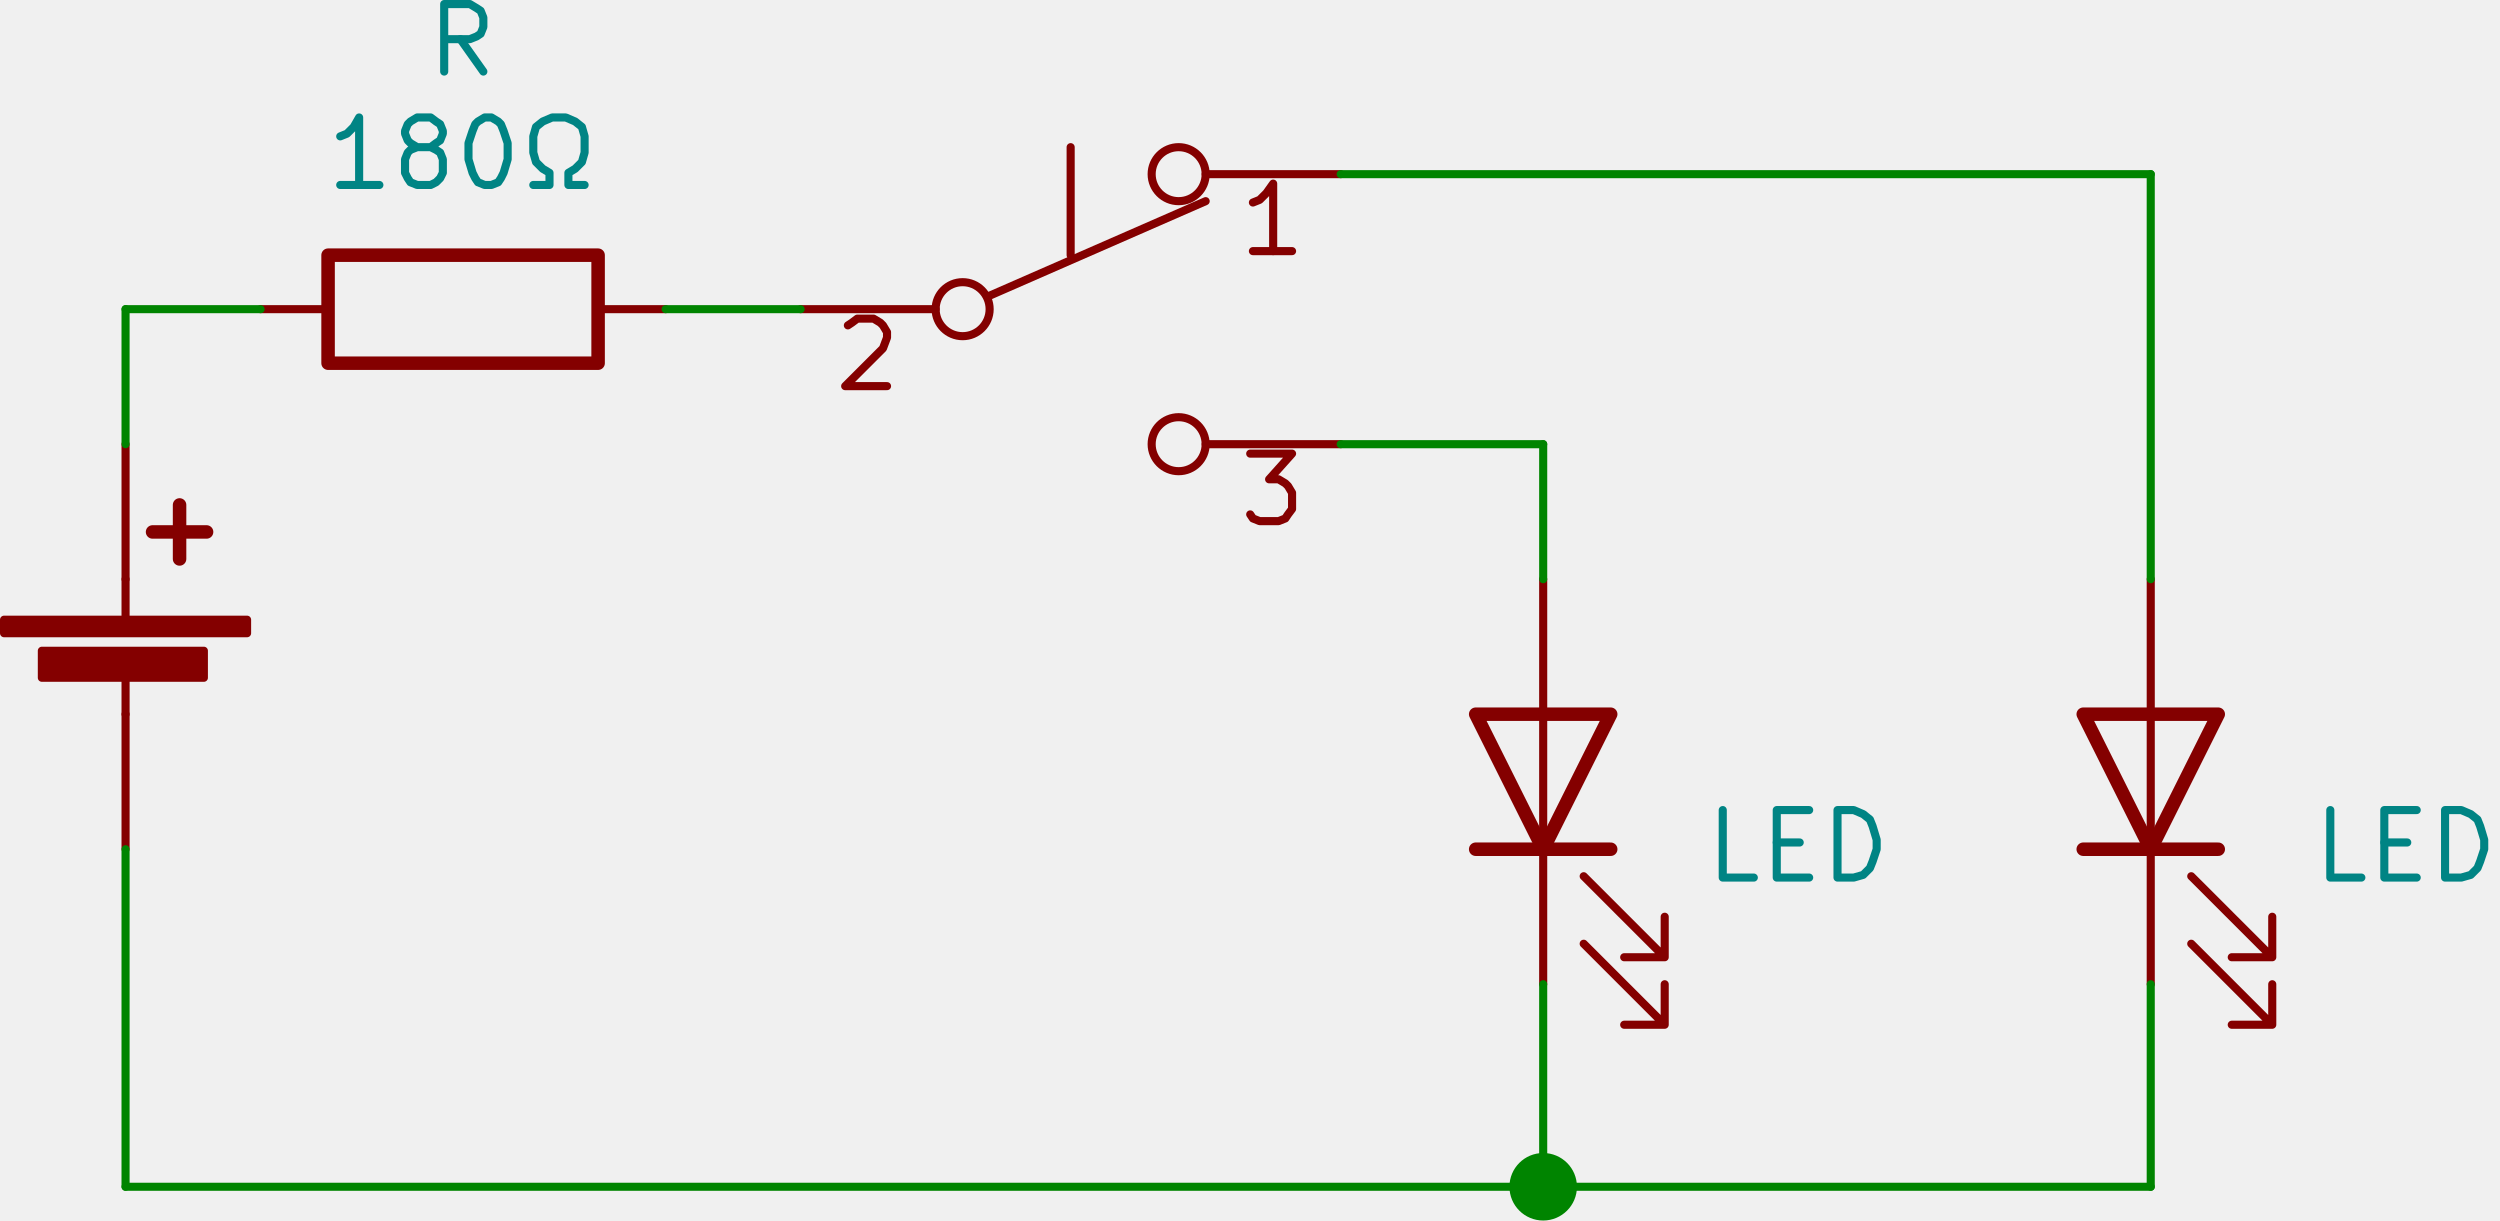
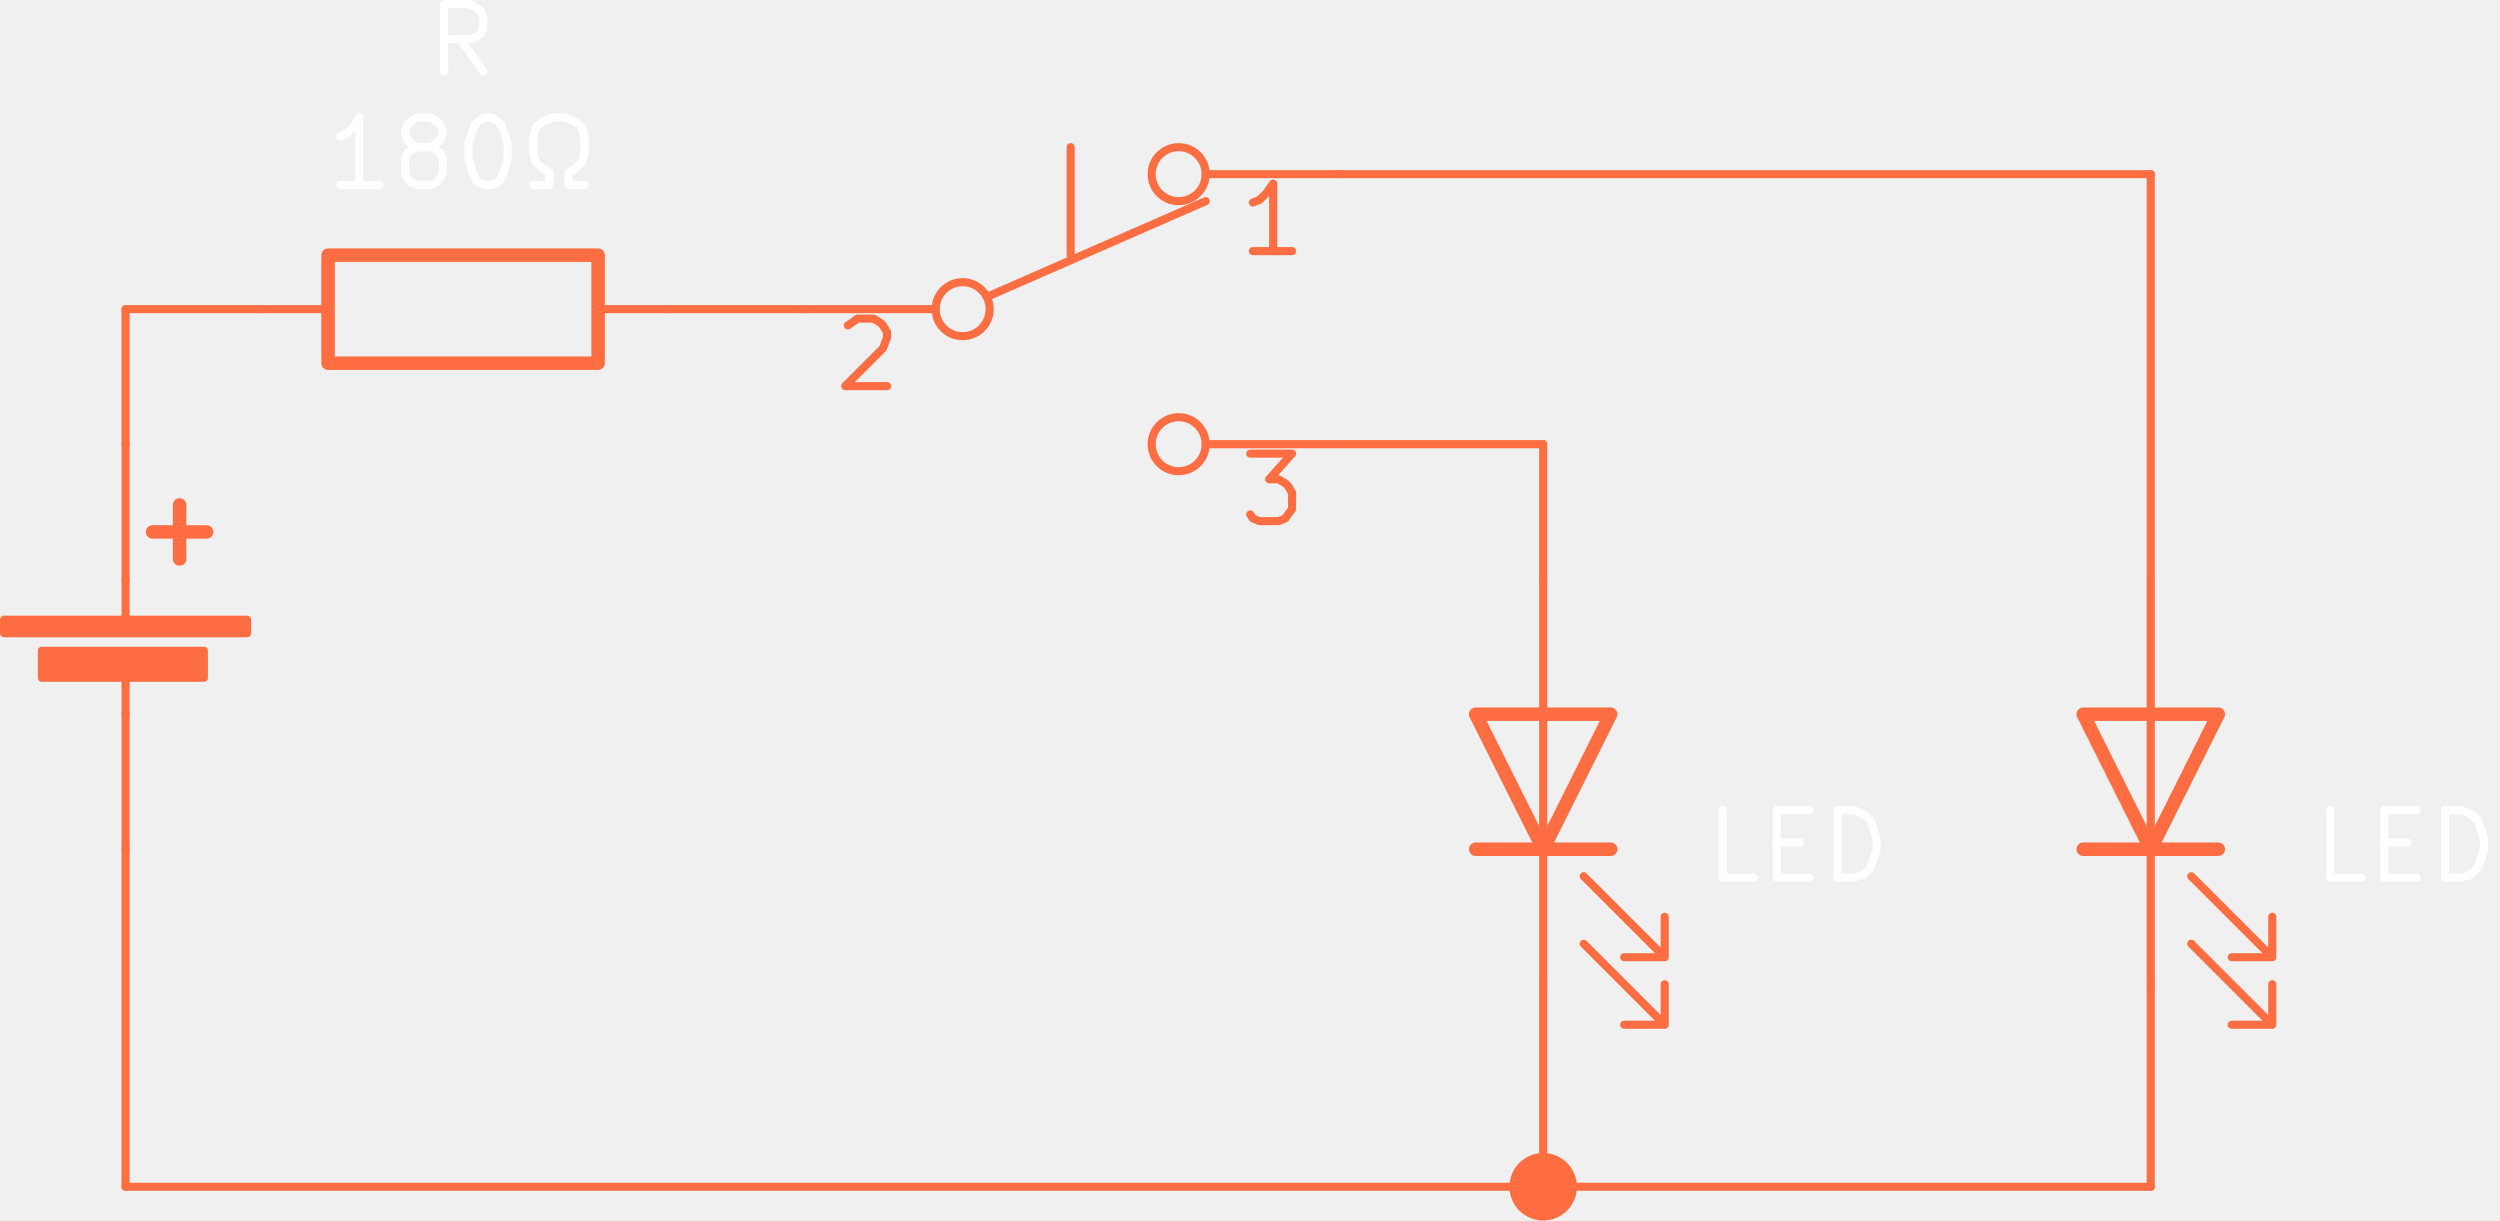
<svg xmlns="http://www.w3.org/2000/svg" width="158.75mm" height="77.502mm" viewBox="0 0 158.75 77.502" version="1.1" id="svg18328">
  <defs id="defs18322" />
  <g id="layer1" transform="translate(-15.79326,-243.8297)">
-     <g transform="matrix(0.00857327,0,0,0.00857327,-370.604,6.264439)" id="g868" style="fill:#840000;fill-opacity:1;stroke:#840000;stroke-width:60;stroke-linecap:round;stroke-linejoin:round;stroke-opacity:1">
+     <g transform="matrix(0.00857327,0,0,0.00857327,-370.604,6.264439)" id="g868" style="fill:#ff6e42;fill-opacity:1;stroke:#ff6e42;stroke-width:60;stroke-linecap:round;stroke-linejoin:round;stroke-opacity:1">
      <rect id="rect864" rx="0" height="100" width="1800" y="32300" x="45100" />
      <rect id="rect866" rx="0" height="200" width="1200" y="32530" x="45380" />
    </g>
-     <g transform="matrix(0.00857327,0,0,0.00857327,-370.604,6.264439)" id="g874" style="fill:#840000;fill-opacity:0;stroke:#840000;stroke-width:60;stroke-linecap:round;stroke-linejoin:round;stroke-opacity:1">
-       <path id="path870" d="m 46000,32700 v 300" style="fill:none;fill-opacity:0;stroke:#840000;stroke-width:60;stroke-linecap:round;stroke-linejoin:round;stroke-opacity:1" />
-       <path id="path872" d="m 46000,32300 v -300" style="fill:none;fill-opacity:0;stroke:#840000;stroke-width:60;stroke-linecap:round;stroke-linejoin:round;stroke-opacity:1" />
+     <g transform="matrix(0.00857327,0,0,0.00857327,-370.604,6.264439)" id="g874" style="fill:#ff6e42;fill-opacity:0;stroke:#ff6e42;stroke-width:60;stroke-linecap:round;stroke-linejoin:round;stroke-opacity:1">
+       <path id="path870" d="m 46000,32700 v 300" style="fill:none;fill-opacity:0;stroke:#ff6e42;stroke-width:60;stroke-linecap:round;stroke-linejoin:round;stroke-opacity:1" />
+       <path id="path872" d="m 46000,32300 v -300" style="fill:none;fill-opacity:0;stroke:#ff6e42;stroke-width:60;stroke-linecap:round;stroke-linejoin:round;stroke-opacity:1" />
    </g>
-     <g transform="matrix(0.00857327,0,0,0.00857327,-370.604,6.264439)" id="g880" style="fill:#840000;fill-opacity:0;stroke:#840000;stroke-width:100;stroke-linecap:round;stroke-linejoin:round;stroke-opacity:1">
-       <path id="path876" d="m 46200,31650 h 400" style="fill:none;fill-opacity:0;stroke:#840000;stroke-width:100;stroke-linecap:round;stroke-linejoin:round;stroke-opacity:1" />
-       <path id="path878" d="m 46400,31450 v 400" style="fill:none;fill-opacity:0;stroke:#840000;stroke-width:100;stroke-linecap:round;stroke-linejoin:round;stroke-opacity:1" />
+     <g transform="matrix(0.00857327,0,0,0.00857327,-370.604,6.264439)" id="g880" style="fill:#ff6e42;fill-opacity:0;stroke:#ff6e42;stroke-width:100;stroke-linecap:round;stroke-linejoin:round;stroke-opacity:1">
+       <path id="path876" d="m 46200,31650 h 400" style="fill:none;fill-opacity:0;stroke:#ff6e42;stroke-width:100;stroke-linecap:round;stroke-linejoin:round;stroke-opacity:1" />
+       <path id="path878" d="m 46400,31450 v 400" style="fill:none;fill-opacity:0;stroke:#ff6e42;stroke-width:100;stroke-linecap:round;stroke-linejoin:round;stroke-opacity:1" />
    </g>
-     <g transform="matrix(0.00857327,0,0,0.00857327,-370.604,6.264439)" id="g886" style="fill:#840000;fill-opacity:0;stroke:#840000;stroke-width:60;stroke-linecap:round;stroke-linejoin:round;stroke-opacity:1">
+     <g transform="matrix(0.00857327,0,0,0.00857327,-370.604,6.264439)" id="g886" style="fill:#ff6e42;fill-opacity:0;stroke:#ff6e42;stroke-width:60;stroke-linecap:round;stroke-linejoin:round;stroke-opacity:1">
      <path id="path882" d="M 46000,32000 V 31000" />
      <path id="path884" d="m 46000,33000 v 1000" />
    </g>
-     <g transform="matrix(0.00857327,0,0,0.00857327,-370.604,6.264439)" id="g1458" style="fill:#840000;fill-opacity:0;stroke:#840000;stroke-width:100;stroke-linecap:round;stroke-linejoin:round;stroke-opacity:1">
+     <g transform="matrix(0.00857327,0,0,0.00857327,-370.604,6.264439)" id="g1458" style="fill:#ff6e42;fill-opacity:0;stroke:#ff6e42;stroke-width:100;stroke-linecap:round;stroke-linejoin:round;stroke-opacity:1">
      <rect id="rect1456" rx="0" height="800" width="2000" y="29600" x="47500" />
    </g>
-     <g transform="matrix(0.00857327,0,0,0.00857327,-370.604,6.264439)" id="g1464" style="fill:#840000;fill-opacity:0;stroke:#840000;stroke-width:60;stroke-linecap:round;stroke-linejoin:round;stroke-opacity:1">
+     <g transform="matrix(0.00857327,0,0,0.00857327,-370.604,6.264439)" id="g1464" style="fill:#ff6e42;fill-opacity:0;stroke:#ff6e42;stroke-width:60;stroke-linecap:round;stroke-linejoin:round;stroke-opacity:1">
      <path id="path1460" d="m 49500,30000 h 500" />
      <path id="path1462" d="m 47500,30000 h -500" />
    </g>
-     <g transform="matrix(0.00857327,0,0,0.00857327,-370.604,6.264439)" id="g1484" style="fill:#008484;fill-opacity:0;stroke:#008484;stroke-width:60;stroke-linecap:round;stroke-linejoin:round;stroke-opacity:1">
+     <g transform="matrix(0.00857327,0,0,0.00857327,-370.604,6.264439)" id="g1484" style="fill:#ffffff;fill-opacity:0;stroke:#ffffff;stroke-width:60;stroke-linecap:round;stroke-linejoin:round;stroke-opacity:1">
      <text style="font-size:660px;text-anchor:middle;opacity:0" id="text1466" lengthAdjust="spacingAndGlyphs" font-size="660" textLength="560" y="28270" x="48500">R</text>
      <path id="path1468" d="m 48650,28240 -170,-240" />
      <path id="path1470" d="m 48360,28240 v -500 h 190 l 50,30 30,20 20,50 v 70 l -20,50 -30,20 -50,20 h -190" />
      <text style="font-size:660px;text-anchor:middle;opacity:0" id="text1472" lengthAdjust="spacingAndGlyphs" font-size="660" textLength="2060" y="29110" x="48500">180Ω</text>
      <path id="path1474" d="m 47880,29080 h -290" />
      <path id="path1476" d="m 47730,29080 v -500 l -40,70 -50,50 -50,20" />
      <path id="path1478" d="m 48160,28800 -50,-30 -20,-20 -20,-50 v -20 l 20,-50 20,-20 50,-30 h 100 l 40,30 30,20 20,50 v 20 l -20,50 -30,20 -40,30 h -100 l -50,20 -20,20 -20,50 v 100 l 20,40 20,30 50,20 h 100 l 40,-20 30,-30 20,-40 v -100 l -20,-50 -30,-20 -40,-20" />
      <path id="path1480" d="m 48660,28580 h 50 l 50,30 20,20 20,50 30,90 v 120 l -30,100 -20,40 -20,30 -50,20 h -50 l -50,-20 -20,-30 -20,-40 -30,-100 v -120 l 30,-90 20,-50 20,-20 50,-30" />
      <path id="path1482" d="m 49020,29080 h 120 v -90 l -50,-30 -50,-50 -20,-70 v -120 l 20,-70 50,-40 70,-30 h 100 l 70,30 50,40 20,70 v 120 l -20,70 -50,50 -50,30 v 90 h 120" />
    </g>
-     <g transform="matrix(0.00857327,0,0,0.00857327,-370.604,6.264439)" id="g3698" style="fill:#840000;fill-opacity:0;stroke:#840000;stroke-width:100;stroke-linecap:round;stroke-linejoin:round;stroke-opacity:1">
-       <path id="path3696" d="M 61500,34000 H 60500" style="fill:none;fill-opacity:0;stroke:#840000;stroke-width:100;stroke-linecap:round;stroke-linejoin:round;stroke-opacity:1" />
+     <g transform="matrix(0.00857327,0,0,0.00857327,-370.604,6.264439)" id="g3698" style="fill:#ff6e42;fill-opacity:0;stroke:#ff6e42;stroke-width:100;stroke-linecap:round;stroke-linejoin:round;stroke-opacity:1">
+       <path id="path3696" d="M 61500,34000 H 60500" style="fill:none;fill-opacity:0;stroke:#ff6e42;stroke-width:100;stroke-linecap:round;stroke-linejoin:round;stroke-opacity:1" />
    </g>
-     <g transform="matrix(0.00857327,0,0,0.00857327,-370.604,6.264439)" id="g3702" style="fill:#840000;fill-opacity:0;stroke:#840000;stroke-width:60;stroke-linecap:round;stroke-linejoin:round;stroke-opacity:1">
-       <path id="path3700" d="M 61000,34000 V 33000" style="fill:none;fill-opacity:0;stroke:#840000;stroke-width:60;stroke-linecap:round;stroke-linejoin:round;stroke-opacity:1" />
+     <g transform="matrix(0.00857327,0,0,0.00857327,-370.604,6.264439)" id="g3702" style="fill:#ff6e42;fill-opacity:0;stroke:#ff6e42;stroke-width:60;stroke-linecap:round;stroke-linejoin:round;stroke-opacity:1">
+       <path id="path3700" d="M 61000,34000 V 33000" style="fill:none;fill-opacity:0;stroke:#ff6e42;stroke-width:60;stroke-linecap:round;stroke-linejoin:round;stroke-opacity:1" />
    </g>
-     <g transform="matrix(0.00857327,0,0,0.00857327,-370.604,6.264439)" id="g3706" style="fill:#840000;fill-opacity:0;stroke:#840000;stroke-width:100;stroke-linecap:round;stroke-linejoin:round;stroke-opacity:1">
-       <path id="path3704" d="m 61500,33000 h -1000 l 500,1000 z" style="fill:none;fill-opacity:0;stroke:#840000;stroke-width:100;stroke-linecap:round;stroke-linejoin:round;stroke-opacity:1" />
+     <g transform="matrix(0.00857327,0,0,0.00857327,-370.604,6.264439)" id="g3706" style="fill:#ff6e42;fill-opacity:0;stroke:#ff6e42;stroke-width:100;stroke-linecap:round;stroke-linejoin:round;stroke-opacity:1">
+       <path id="path3704" d="m 61500,33000 h -1000 l 500,1000 z" style="fill:none;fill-opacity:0;stroke:#ff6e42;stroke-width:100;stroke-linecap:round;stroke-linejoin:round;stroke-opacity:1" />
    </g>
-     <g transform="matrix(0.00857327,0,0,0.00857327,-370.604,6.264439)" id="g3716" style="fill:#840000;fill-opacity:0;stroke:#840000;stroke-width:60;stroke-linecap:round;stroke-linejoin:round;stroke-opacity:1">
-       <path id="path3708" d="m 61300,34700 600,600 v -300 300 h -300" style="fill:none;fill-opacity:0;stroke:#840000;stroke-width:60;stroke-linecap:round;stroke-linejoin:round;stroke-opacity:1" />
-       <path id="path3710" d="m 61300,34200 600,600 v -300 300 h -300" style="fill:none;fill-opacity:0;stroke:#840000;stroke-width:60;stroke-linecap:round;stroke-linejoin:round;stroke-opacity:1" />
+     <g transform="matrix(0.00857327,0,0,0.00857327,-370.604,6.264439)" id="g3716" style="fill:#ff6e42;fill-opacity:0;stroke:#ff6e42;stroke-width:60;stroke-linecap:round;stroke-linejoin:round;stroke-opacity:1">
+       <path id="path3708" d="m 61300,34700 600,600 v -300 300 h -300" style="fill:none;fill-opacity:0;stroke:#ff6e42;stroke-width:60;stroke-linecap:round;stroke-linejoin:round;stroke-opacity:1" />
+       <path id="path3710" d="m 61300,34200 600,600 v -300 300 h -300" style="fill:none;fill-opacity:0;stroke:#ff6e42;stroke-width:60;stroke-linecap:round;stroke-linejoin:round;stroke-opacity:1" />
      <path id="path3712" d="m 61000,34000 v 1000" />
      <path id="path3714" d="M 61000,33000 V 32000" />
    </g>
-     <text transform="matrix(0.00857327,0,0,0.00857327,-370.604,6.264439)" x="62890" y="34240" textLength="1420" font-size="660" lengthAdjust="spacingAndGlyphs" id="text3726" style="font-size:660px;text-anchor:middle;opacity:0;fill:#008484;fill-opacity:0;stroke:#008484;stroke-width:60;stroke-linecap:round;stroke-linejoin:round;stroke-opacity:1">LED</text>
-     <path style="fill:#008484;fill-opacity:0;stroke:#008484;stroke-width:0.514;stroke-linecap:round;stroke-linejoin:round;stroke-opacity:1" d="m 165.74,299.556 h -1.972 v -4.287" id="path3728" />
-     <path style="fill:#008484;fill-opacity:0;stroke:#008484;stroke-width:0.514;stroke-linecap:round;stroke-linejoin:round;stroke-opacity:1" d="m 167.197,297.327 h 1.457" id="path3730" />
-     <path style="fill:#008484;fill-opacity:0;stroke:#008484;stroke-width:0.514;stroke-linecap:round;stroke-linejoin:round;stroke-opacity:1" d="M 169.255,299.556 H 167.197 v -4.287 h 2.058" id="path3732" />
-     <path style="fill:#008484;fill-opacity:0;stroke:#008484;stroke-width:0.514;stroke-linecap:round;stroke-linejoin:round;stroke-opacity:1" d="m 171.055,299.556 v -4.287 h 1.029 l 0.6,0.257 0.429,0.343 0.171,0.429 0.257,0.857 v 0.6 l -0.257,0.772 -0.171,0.429 -0.429,0.429 -0.6,0.171 h -1.029" id="path3734" />
-     <g transform="matrix(0.00857327,0,0,0.00857327,-370.604,6.264439)" id="g3746" style="fill:#840000;fill-opacity:0;stroke:#840000;stroke-width:100;stroke-linecap:round;stroke-linejoin:round;stroke-opacity:1">
-       <path id="path3744" d="M 57000,34000 H 56000" style="fill:none;fill-opacity:0;stroke:#840000;stroke-width:100;stroke-linecap:round;stroke-linejoin:round;stroke-opacity:1" />
+     <text transform="matrix(0.00857327,0,0,0.00857327,-370.604,6.264439)" x="62890" y="34240" textLength="1420" font-size="660" lengthAdjust="spacingAndGlyphs" id="text3726" style="font-size:660px;text-anchor:middle;opacity:0;fill:#ffffff;fill-opacity:0;stroke:#ffffff;stroke-width:60;stroke-linecap:round;stroke-linejoin:round;stroke-opacity:1">LED</text>
+     <path style="fill:#ffffff;fill-opacity:0;stroke:#ffffff;stroke-width:0.514;stroke-linecap:round;stroke-linejoin:round;stroke-opacity:1" d="m 165.74,299.556 h -1.972 v -4.287" id="path3728" />
+     <path style="fill:#ffffff;fill-opacity:0;stroke:#ffffff;stroke-width:0.514;stroke-linecap:round;stroke-linejoin:round;stroke-opacity:1" d="m 167.197,297.327 h 1.457" id="path3730" />
+     <path style="fill:#ffffff;fill-opacity:0;stroke:#ffffff;stroke-width:0.514;stroke-linecap:round;stroke-linejoin:round;stroke-opacity:1" d="M 169.255,299.556 H 167.197 v -4.287 h 2.058" id="path3732" />
+     <path style="fill:#ffffff;fill-opacity:0;stroke:#ffffff;stroke-width:0.514;stroke-linecap:round;stroke-linejoin:round;stroke-opacity:1" d="m 171.055,299.556 v -4.287 h 1.029 l 0.6,0.257 0.429,0.343 0.171,0.429 0.257,0.857 v 0.6 l -0.257,0.772 -0.171,0.429 -0.429,0.429 -0.6,0.171 h -1.029" id="path3734" />
+     <g transform="matrix(0.00857327,0,0,0.00857327,-370.604,6.264439)" id="g3746" style="fill:#ff6e42;fill-opacity:0;stroke:#ff6e42;stroke-width:100;stroke-linecap:round;stroke-linejoin:round;stroke-opacity:1">
+       <path id="path3744" d="M 57000,34000 H 56000" style="fill:none;fill-opacity:0;stroke:#ff6e42;stroke-width:100;stroke-linecap:round;stroke-linejoin:round;stroke-opacity:1" />
    </g>
-     <g transform="matrix(0.00857327,0,0,0.00857327,-370.604,6.264439)" id="g3750" style="fill:#840000;fill-opacity:0;stroke:#840000;stroke-width:60;stroke-linecap:round;stroke-linejoin:round;stroke-opacity:1">
-       <path id="path3748" d="M 56500,34000 V 33000" style="fill:none;fill-opacity:0;stroke:#840000;stroke-width:60;stroke-linecap:round;stroke-linejoin:round;stroke-opacity:1" />
+     <g transform="matrix(0.00857327,0,0,0.00857327,-370.604,6.264439)" id="g3750" style="fill:#ff6e42;fill-opacity:0;stroke:#ff6e42;stroke-width:60;stroke-linecap:round;stroke-linejoin:round;stroke-opacity:1">
+       <path id="path3748" d="M 56500,34000 V 33000" style="fill:none;fill-opacity:0;stroke:#ff6e42;stroke-width:60;stroke-linecap:round;stroke-linejoin:round;stroke-opacity:1" />
    </g>
-     <g transform="matrix(0.00857327,0,0,0.00857327,-370.604,6.264439)" id="g3754" style="fill:#840000;fill-opacity:0;stroke:#840000;stroke-width:100;stroke-linecap:round;stroke-linejoin:round;stroke-opacity:1">
-       <path id="path3752" d="m 57000,33000 h -1000 l 500,1000 z" style="fill:none;fill-opacity:0;stroke:#840000;stroke-width:100;stroke-linecap:round;stroke-linejoin:round;stroke-opacity:1" />
+     <g transform="matrix(0.00857327,0,0,0.00857327,-370.604,6.264439)" id="g3754" style="fill:#ff6e42;fill-opacity:0;stroke:#ff6e42;stroke-width:100;stroke-linecap:round;stroke-linejoin:round;stroke-opacity:1">
+       <path id="path3752" d="m 57000,33000 h -1000 l 500,1000 z" style="fill:none;fill-opacity:0;stroke:#ff6e42;stroke-width:100;stroke-linecap:round;stroke-linejoin:round;stroke-opacity:1" />
    </g>
-     <g transform="matrix(0.00857327,0,0,0.00857327,-370.604,6.264439)" id="g3764" style="fill:#840000;fill-opacity:0;stroke:#840000;stroke-width:60;stroke-linecap:round;stroke-linejoin:round;stroke-opacity:1">
-       <path id="path3756" d="m 56800,34700 600,600 v -300 300 h -300" style="fill:none;fill-opacity:0;stroke:#840000;stroke-width:60;stroke-linecap:round;stroke-linejoin:round;stroke-opacity:1" />
-       <path id="path3758" d="m 56800,34200 600,600 v -300 300 h -300" style="fill:none;fill-opacity:0;stroke:#840000;stroke-width:60;stroke-linecap:round;stroke-linejoin:round;stroke-opacity:1" />
+     <g transform="matrix(0.00857327,0,0,0.00857327,-370.604,6.264439)" id="g3764" style="fill:#ff6e42;fill-opacity:0;stroke:#ff6e42;stroke-width:60;stroke-linecap:round;stroke-linejoin:round;stroke-opacity:1">
+       <path id="path3756" d="m 56800,34700 600,600 v -300 300 h -300" style="fill:none;fill-opacity:0;stroke:#ff6e42;stroke-width:60;stroke-linecap:round;stroke-linejoin:round;stroke-opacity:1" />
+       <path id="path3758" d="m 56800,34200 600,600 v -300 300 h -300" style="fill:none;fill-opacity:0;stroke:#ff6e42;stroke-width:60;stroke-linecap:round;stroke-linejoin:round;stroke-opacity:1" />
      <path id="path3760" d="m 56500,34000 v 1000" />
      <path id="path3762" d="M 56500,33000 V 32000" />
    </g>
-     <g transform="matrix(0.00857327,0,0,0.00857327,-370.604,6.264439)" id="g3784" style="fill:#008484;fill-opacity:0;stroke:#008484;stroke-width:60;stroke-linecap:round;stroke-linejoin:round;stroke-opacity:1">
+     <g transform="matrix(0.00857327,0,0,0.00857327,-370.604,6.264439)" id="g3784" style="fill:#ffffff;fill-opacity:0;stroke:#ffffff;stroke-width:60;stroke-linecap:round;stroke-linejoin:round;stroke-opacity:1">
      <text style="font-size:660px;text-anchor:middle;opacity:0" id="text3774" lengthAdjust="spacingAndGlyphs" font-size="660" textLength="1420" y="34240" x="58390">LED</text>
      <path id="path3776" d="m 58060,34210 h -230 v -500" />
      <path id="path3778" d="m 58230,33950 h 170" />
      <path id="path3780" d="m 58470,34210 h -240 v -500 h 240" />
      <path id="path3782" d="m 58680,34210 v -500 h 120 l 70,30 50,40 20,50 30,100 v 70 l -30,90 -20,50 -50,50 -70,20 h -120" />
    </g>
-     <g transform="matrix(0.00857327,0,0,0.00857327,-370.604,6.264439)" id="g3822" style="fill:#840000;fill-opacity:0;stroke:#840000;stroke-width:60;stroke-linecap:round;stroke-linejoin:round;stroke-opacity:1">
+     <g transform="matrix(0.00857327,0,0,0.00857327,-370.604,6.264439)" id="g3822" style="fill:#ff6e42;fill-opacity:0;stroke:#ff6e42;stroke-width:60;stroke-linecap:round;stroke-linejoin:round;stroke-opacity:1">
      <circle id="circle3792" r="200" cy="30000" cx="52200" />
      <circle id="circle3794" r="200" cy="31000" cx="53800" />
      <circle id="circle3796" r="200" cy="29000" cx="53800" />
-       <path id="path3798" d="m 53000,29600 v -800" style="fill:none;fill-opacity:0;stroke:#840000;stroke-width:60;stroke-linecap:round;stroke-linejoin:round;stroke-opacity:1" />
-       <path id="path3800" d="m 52400,29900 1600,-700" style="fill:none;fill-opacity:0;stroke:#840000;stroke-width:60;stroke-linecap:round;stroke-linejoin:round;stroke-opacity:1" />
+       <path id="path3798" d="m 53000,29600 v -800" style="fill:none;fill-opacity:0;stroke:#ff6e42;stroke-width:60;stroke-linecap:round;stroke-linejoin:round;stroke-opacity:1" />
+       <path id="path3800" d="m 52400,29900 1600,-700" style="fill:none;fill-opacity:0;stroke:#ff6e42;stroke-width:60;stroke-linecap:round;stroke-linejoin:round;stroke-opacity:1" />
      <path id="path3802" d="m 54000,29000 h 1000" />
      <text style="font-size:660px;text-anchor:middle;opacity:0" id="text3804" lengthAdjust="spacingAndGlyphs" font-size="660" textLength="540" y="29600" x="54500">1</text>
      <path id="path3806" d="m 54640,29570 h -290" />
      <path id="path3808" d="m 54500,29570 v -500 l -50,70 -50,50 -50,20" />
      <path id="path3810" d="M 52000,30000 H 51000" />
      <text style="font-size:660px;text-anchor:middle;opacity:0" id="text3812" lengthAdjust="spacingAndGlyphs" font-size="660" textLength="540" y="30600" x="51500">2</text>
      <path id="path3814" d="m 51350,30120 30,-20 40,-30 h 120 l 50,30 20,20 30,50 v 40 l -30,80 -280,280 h 310" />
      <path id="path3816" d="m 54000,31000 h 1000" />
      <text style="font-size:660px;text-anchor:middle;opacity:0" id="text3818" lengthAdjust="spacingAndGlyphs" font-size="660" textLength="540" y="31600" x="54500">3</text>
      <path id="path3820" d="m 54330,31070 h 310 l -170,190 h 70 l 50,30 20,20 30,50 v 120 l -30,40 -20,30 -50,20 h -140 l -50,-20 -20,-30" />
    </g>
-     <path style="fill:#008400;fill-opacity:0;stroke:#008400;stroke-width:0.514;stroke-linecap:round;stroke-linejoin:round;stroke-opacity:1" id="path5948" d="m 113.786,319.189 h 38.58" />
-     <path style="fill:#008400;fill-opacity:0;stroke:#008400;stroke-width:0.514;stroke-linecap:round;stroke-linejoin:round;stroke-opacity:1" id="path5950" d="m 113.786,319.189 v -12.86" />
-     <path style="fill:#008400;fill-opacity:0;stroke:#008400;stroke-width:0.514;stroke-linecap:round;stroke-linejoin:round;stroke-opacity:1" id="path5952" d="M 23.766,319.189 H 113.786" />
-     <path style="fill:#008400;fill-opacity:0;stroke:#008400;stroke-width:0.514;stroke-linecap:round;stroke-linejoin:round;stroke-opacity:1" id="path5954" d="m 23.766,297.755 v 21.433" />
-     <path style="fill:#008400;fill-opacity:0;stroke:#008400;stroke-width:0.514;stroke-linecap:round;stroke-linejoin:round;stroke-opacity:1" id="path5956" d="m 23.766,263.462 v 8.573" />
-     <path style="fill:#008400;fill-opacity:0;stroke:#008400;stroke-width:0.514;stroke-linecap:round;stroke-linejoin:round;stroke-opacity:1" id="path5978" d="m 152.365,319.189 v -12.86" />
-     <path style="fill:#008400;fill-opacity:0;stroke:#008400;stroke-width:0.514;stroke-linecap:round;stroke-linejoin:round;stroke-opacity:1" id="path6018" d="M 32.34,263.462 H 23.766" />
-     <path style="fill:#008400;fill-opacity:0;stroke:#008400;stroke-width:0.514;stroke-linecap:round;stroke-linejoin:round;stroke-opacity:1" id="path6038" d="m 58.059,263.462 h 8.573" />
-     <path style="fill:#008400;fill-opacity:0;stroke:#008400;stroke-width:0.514;stroke-linecap:round;stroke-linejoin:round;stroke-opacity:1" id="path6040" d="m 113.786,272.036 h -12.86" />
-     <path style="fill:#008400;fill-opacity:0;stroke:#008400;stroke-width:0.514;stroke-linecap:round;stroke-linejoin:round;stroke-opacity:1" id="path6042" d="M 113.786,280.609 V 272.036" />
-     <path style="fill:#008400;fill-opacity:0;stroke:#008400;stroke-width:0.514;stroke-linecap:round;stroke-linejoin:round;stroke-opacity:1" id="path6044" d="m 152.365,254.889 v 25.72" />
-     <path style="fill:#008400;fill-opacity:0;stroke:#008400;stroke-width:0.514;stroke-linecap:round;stroke-linejoin:round;stroke-opacity:1" id="path6046" d="m 100.926,254.889 h 51.44" />
-     <circle style="fill:#008400;fill-opacity:1;stroke:#008400;stroke-width:0.857;stroke-linecap:round;stroke-linejoin:round;stroke-opacity:1" id="circle6138" r="1.715" cy="319.189" cx="113.786" />
+     <path style="fill:#ff6e41;fill-opacity:0;stroke:#ff6e41;stroke-width:0.514;stroke-linecap:round;stroke-linejoin:round;stroke-opacity:1" id="path5948" d="m 113.786,319.189 h 38.58" />
+     <path style="fill:#ff6e41;fill-opacity:0;stroke:#ff6e41;stroke-width:0.514;stroke-linecap:round;stroke-linejoin:round;stroke-opacity:1" id="path5950" d="m 113.786,319.189 v -12.86" />
+     <path style="fill:#ff6e41;fill-opacity:0;stroke:#ff6e41;stroke-width:0.514;stroke-linecap:round;stroke-linejoin:round;stroke-opacity:1" id="path5952" d="M 23.766,319.189 H 113.786" />
+     <path style="fill:#ff6e41;fill-opacity:0;stroke:#ff6e41;stroke-width:0.514;stroke-linecap:round;stroke-linejoin:round;stroke-opacity:1" id="path5954" d="m 23.766,297.755 v 21.433" />
+     <path style="fill:#ff6e41;fill-opacity:0;stroke:#ff6e41;stroke-width:0.514;stroke-linecap:round;stroke-linejoin:round;stroke-opacity:1" id="path5956" d="m 23.766,263.462 v 8.573" />
+     <path style="fill:#ff6e41;fill-opacity:0;stroke:#ff6e41;stroke-width:0.514;stroke-linecap:round;stroke-linejoin:round;stroke-opacity:1" id="path5978" d="m 152.365,319.189 v -12.86" />
+     <path style="fill:#ff6e41;fill-opacity:0;stroke:#ff6e41;stroke-width:0.514;stroke-linecap:round;stroke-linejoin:round;stroke-opacity:1" id="path6018" d="M 32.34,263.462 H 23.766" />
+     <path style="fill:#ff6e41;fill-opacity:0;stroke:#ff6e41;stroke-width:0.514;stroke-linecap:round;stroke-linejoin:round;stroke-opacity:1" id="path6038" d="m 58.059,263.462 h 8.573" />
+     <path style="fill:#ff6e41;fill-opacity:0;stroke:#ff6e41;stroke-width:0.514;stroke-linecap:round;stroke-linejoin:round;stroke-opacity:1" id="path6040" d="m 113.786,272.036 h -12.86" />
+     <path style="fill:#ff6e41;fill-opacity:0;stroke:#ff6e41;stroke-width:0.514;stroke-linecap:round;stroke-linejoin:round;stroke-opacity:1" id="path6042" d="M 113.786,280.609 V 272.036" />
+     <path style="fill:#ff6e41;fill-opacity:0;stroke:#ff6e41;stroke-width:0.514;stroke-linecap:round;stroke-linejoin:round;stroke-opacity:1" id="path6044" d="m 152.365,254.889 v 25.72" />
+     <path style="fill:#ff6e41;fill-opacity:0;stroke:#ff6e41;stroke-width:0.514;stroke-linecap:round;stroke-linejoin:round;stroke-opacity:1" id="path6046" d="m 100.926,254.889 h 51.44" />
+     <circle style="fill:#ff6e41;fill-opacity:1;stroke:#ff6e41;stroke-width:0.857;stroke-linecap:round;stroke-linejoin:round;stroke-opacity:1" id="circle6138" r="1.715" cy="319.189" cx="113.786" />
  </g>
</svg>
